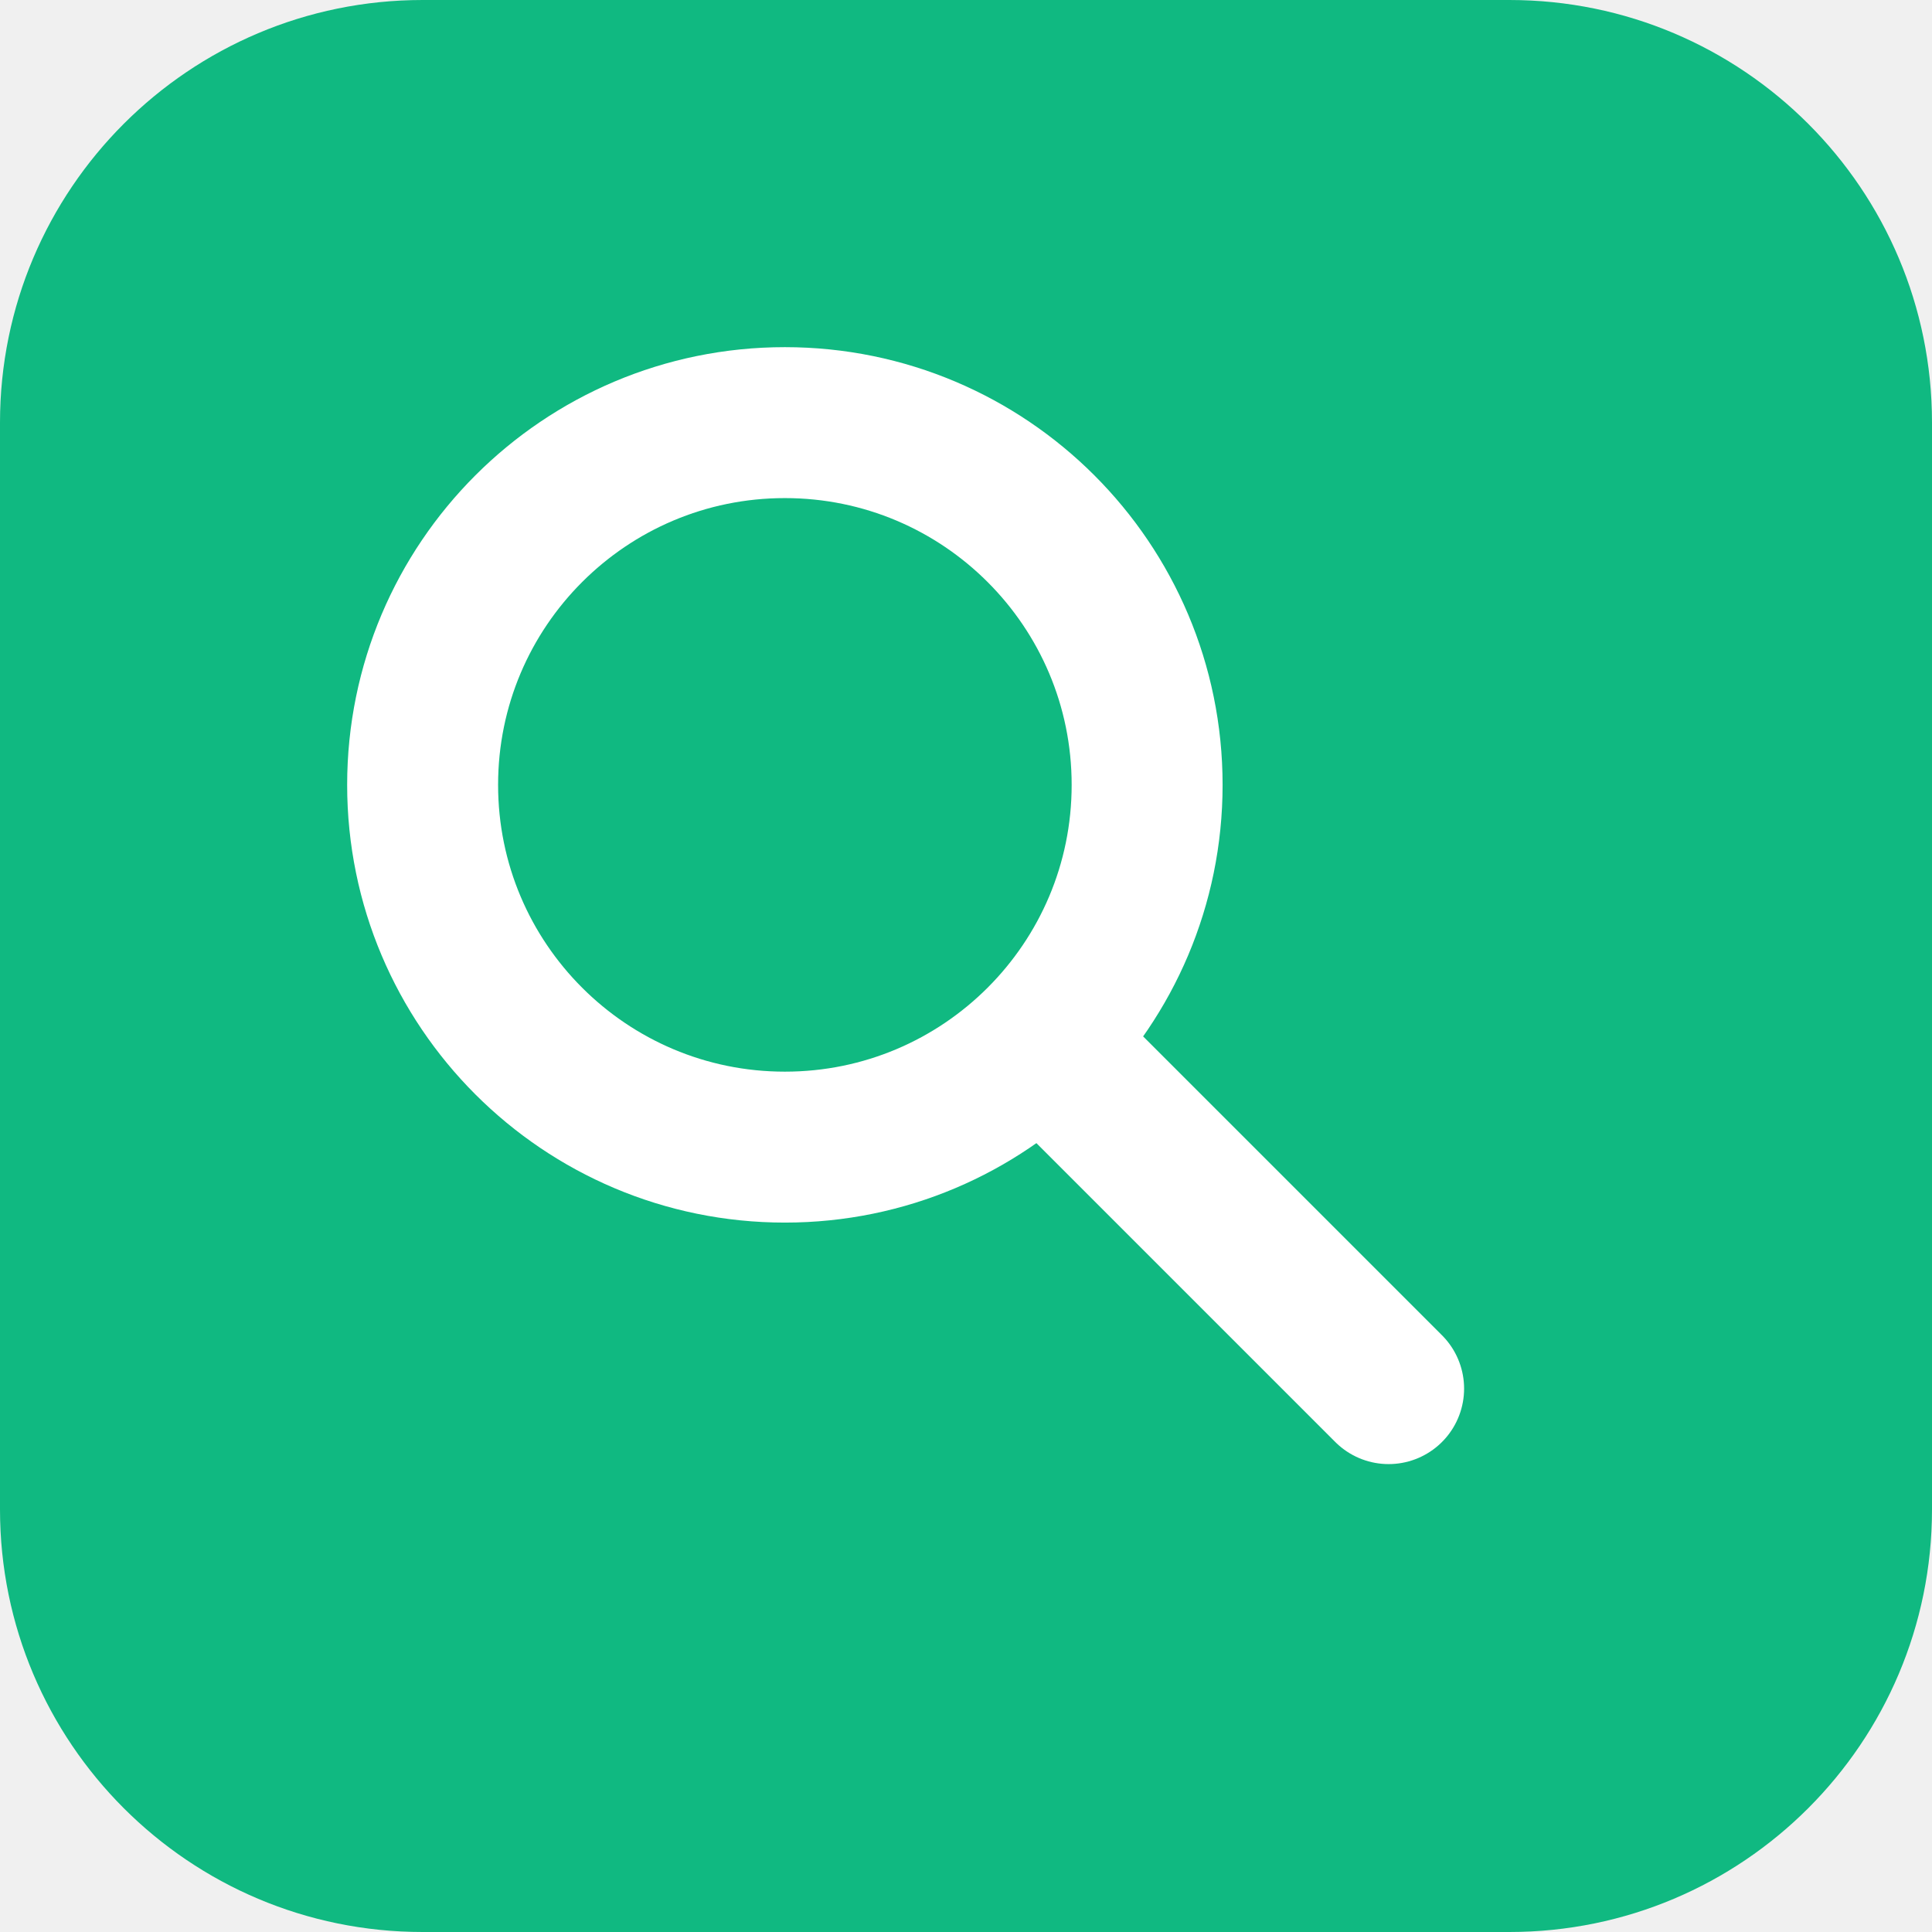
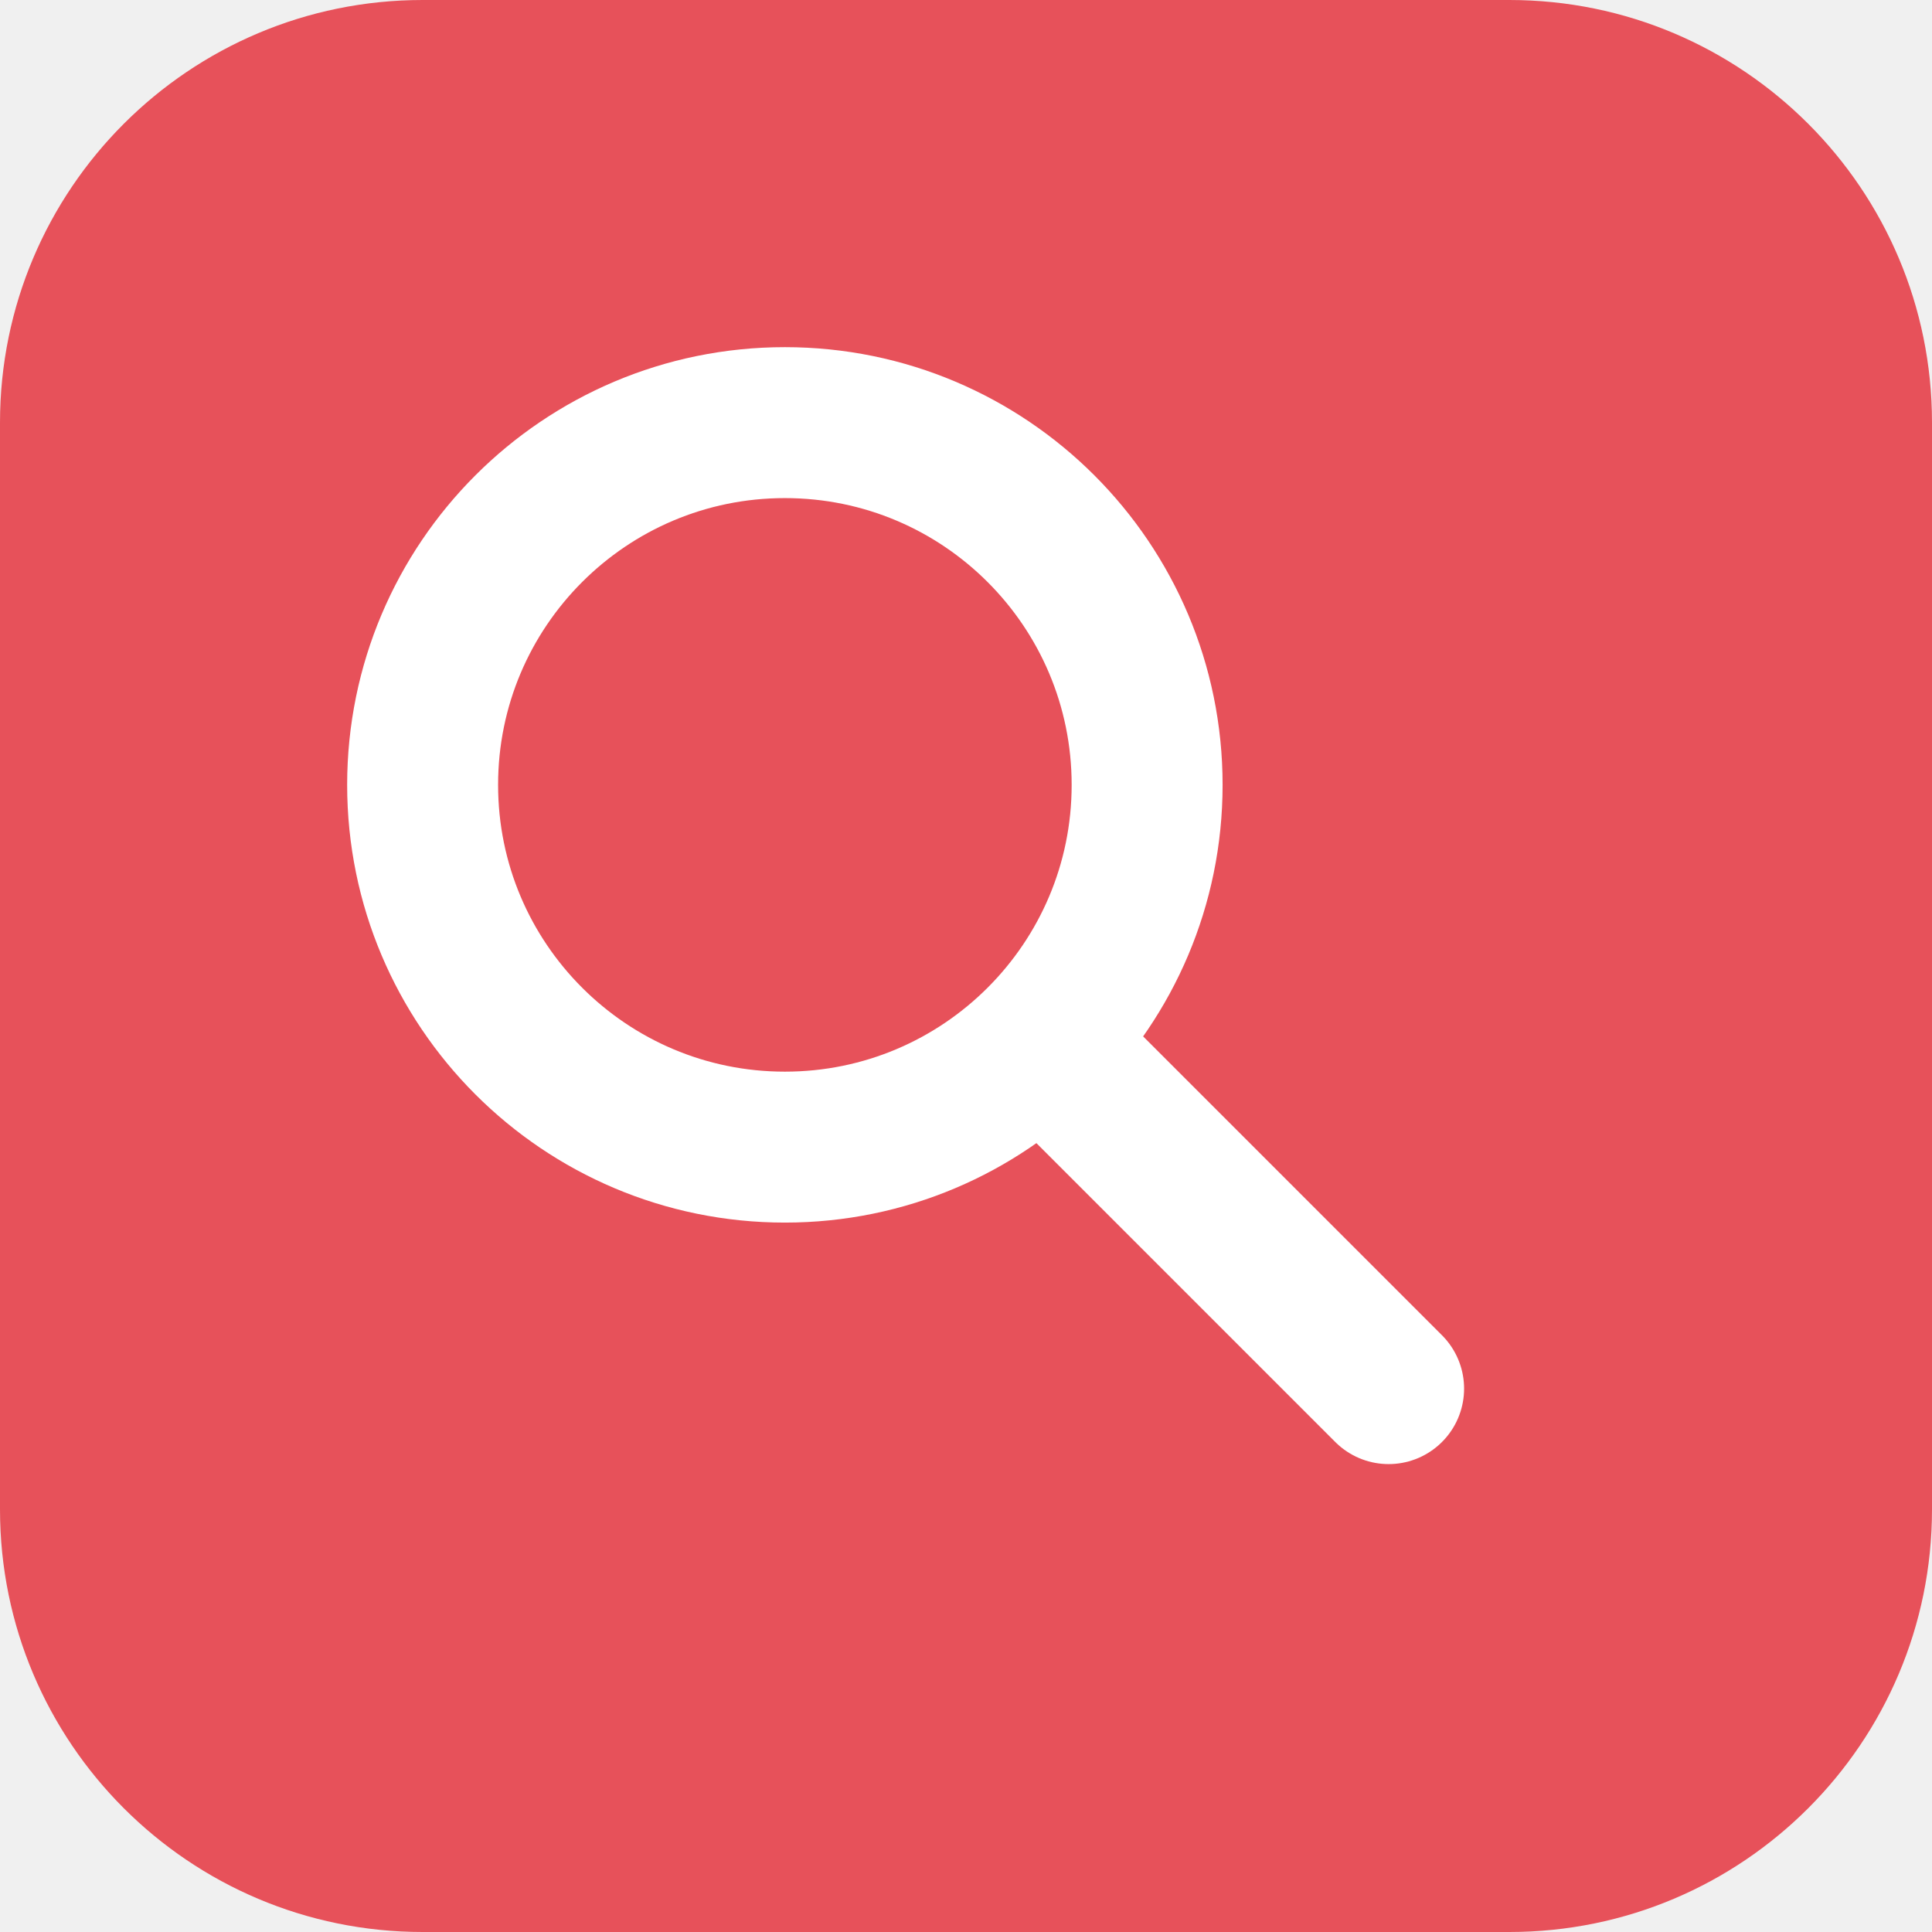
<svg xmlns="http://www.w3.org/2000/svg" viewBox="0 0 32 32">
-   <rect width="32" height="32" rx="7" fill="#10b981" />
+   <rect width="32" height="32" rx="7" fill="#E7515A" />
  <circle cx="13" cy="13" r="6" fill="none" stroke="white" stroke-width="2.5" />
  <line x1="17.5" y1="17.5" x2="23" y2="23" stroke="white" stroke-width="2.5" stroke-linecap="round" />
</svg>
